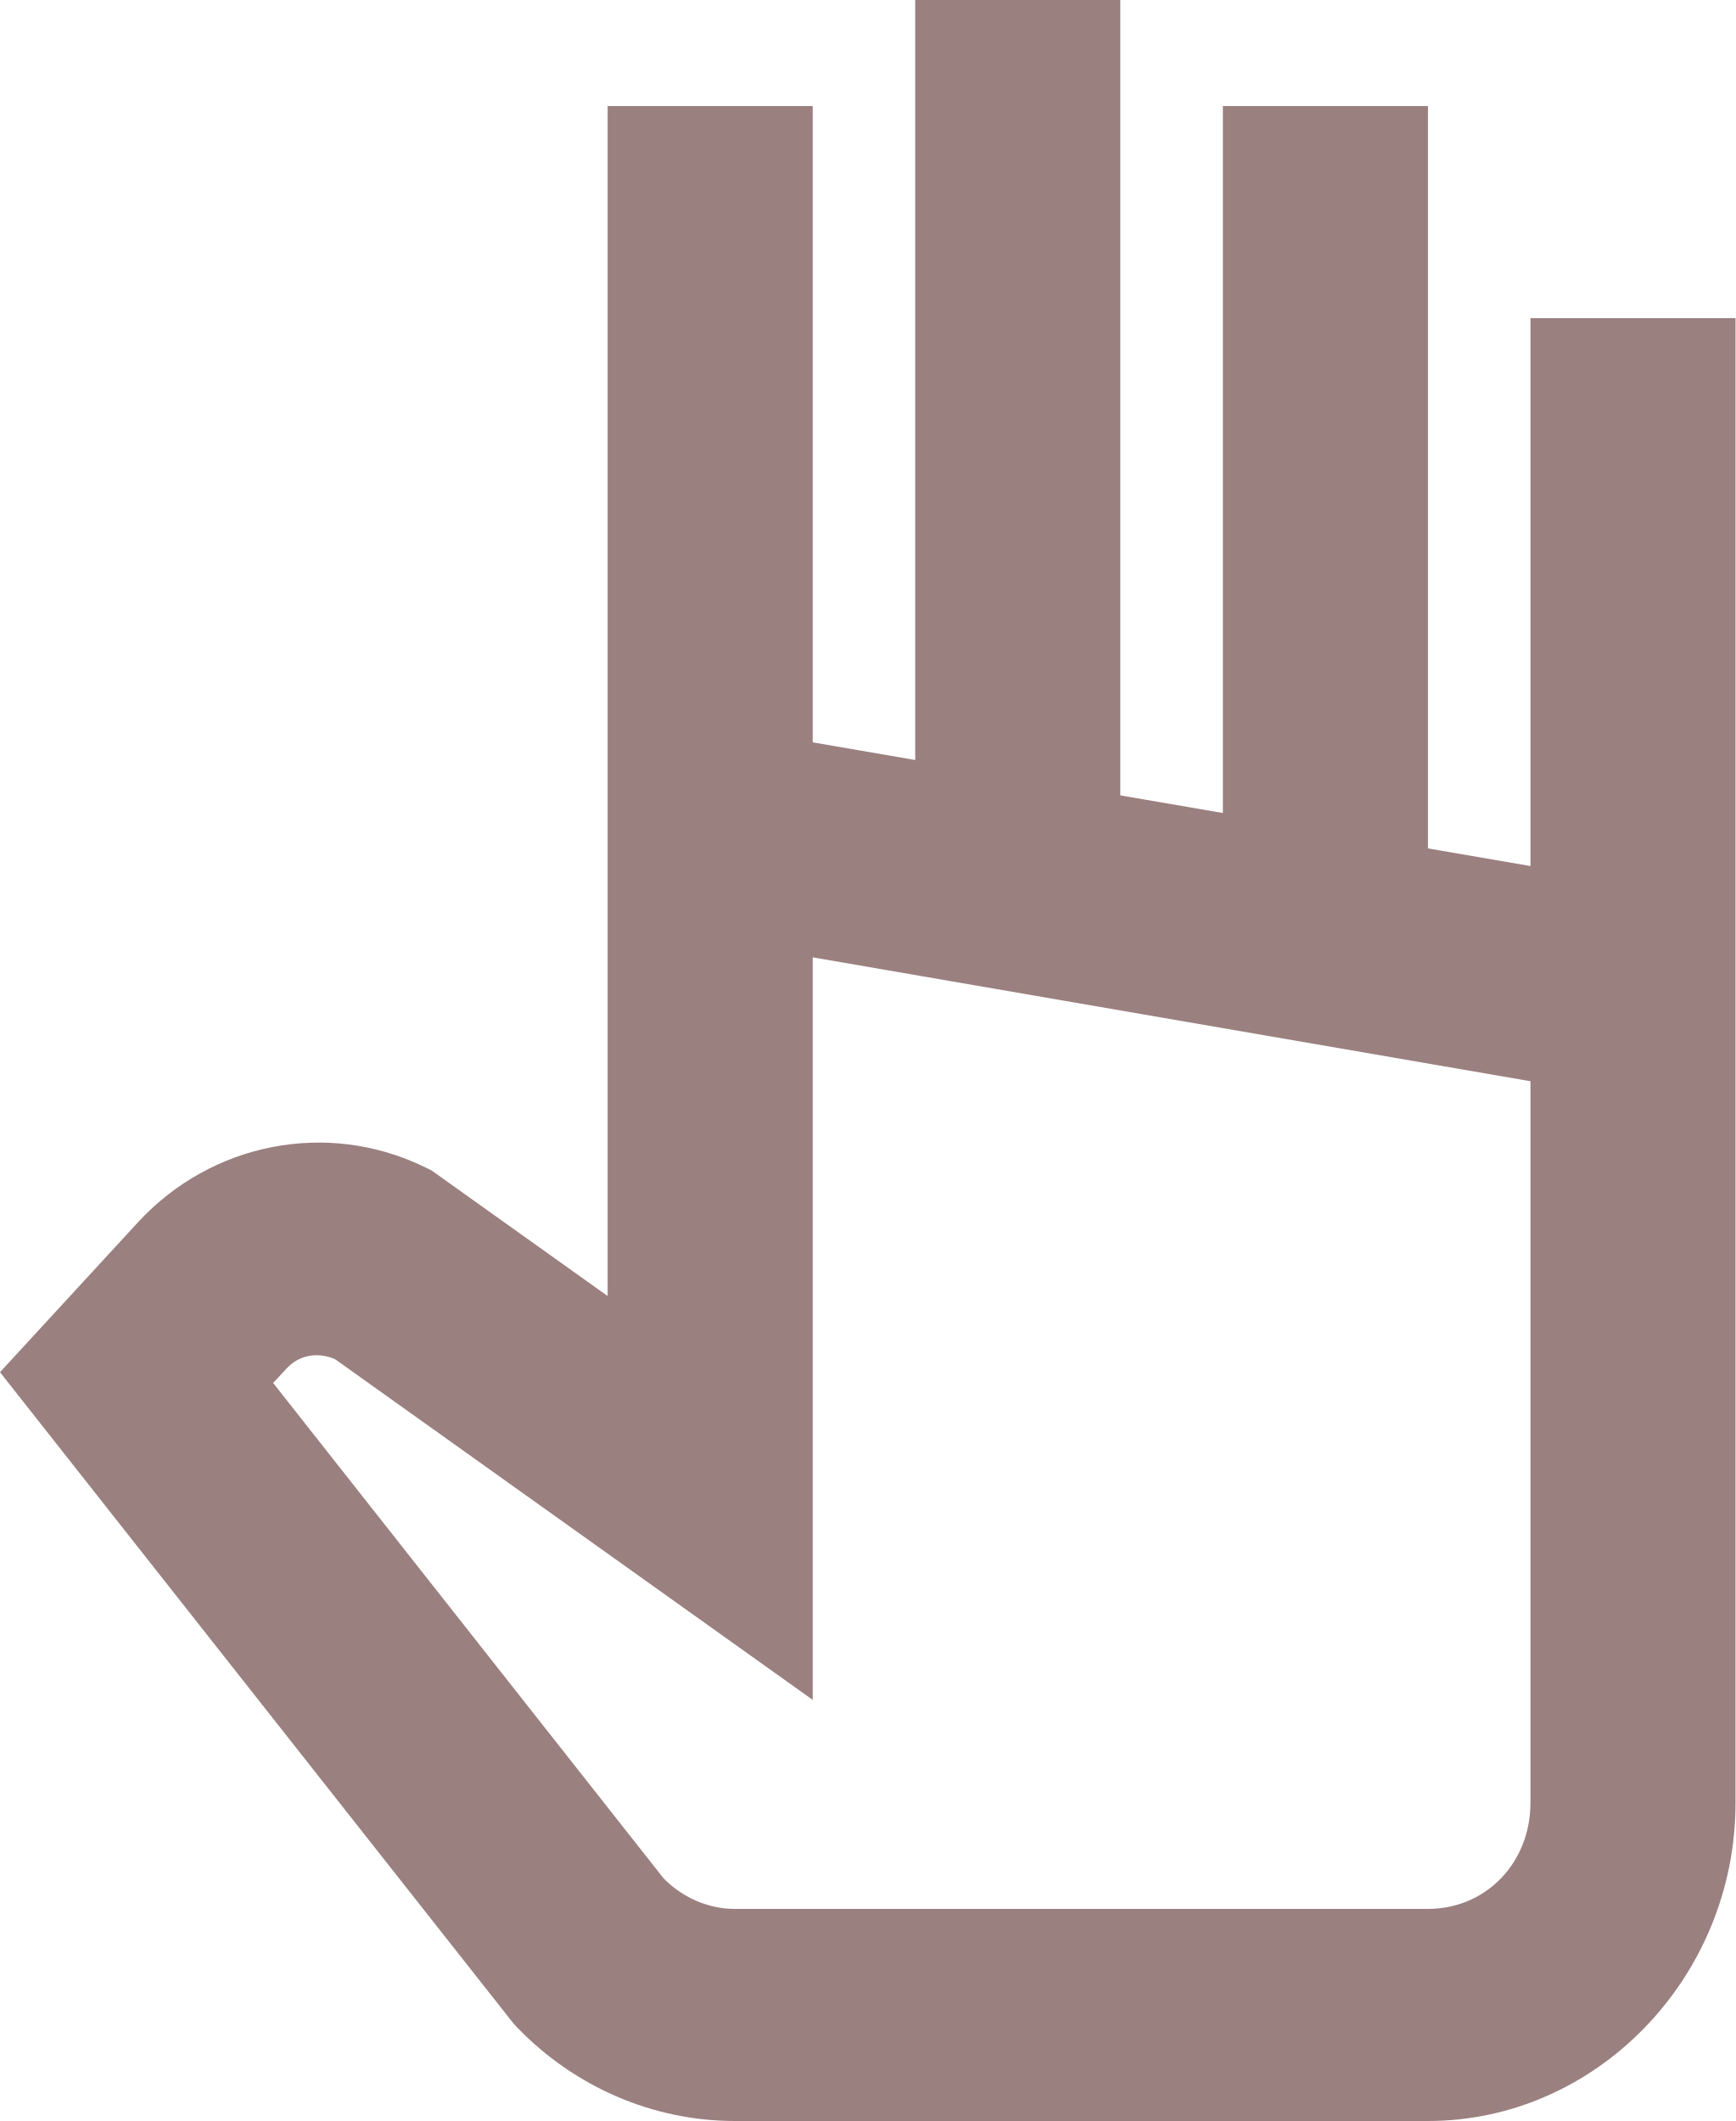
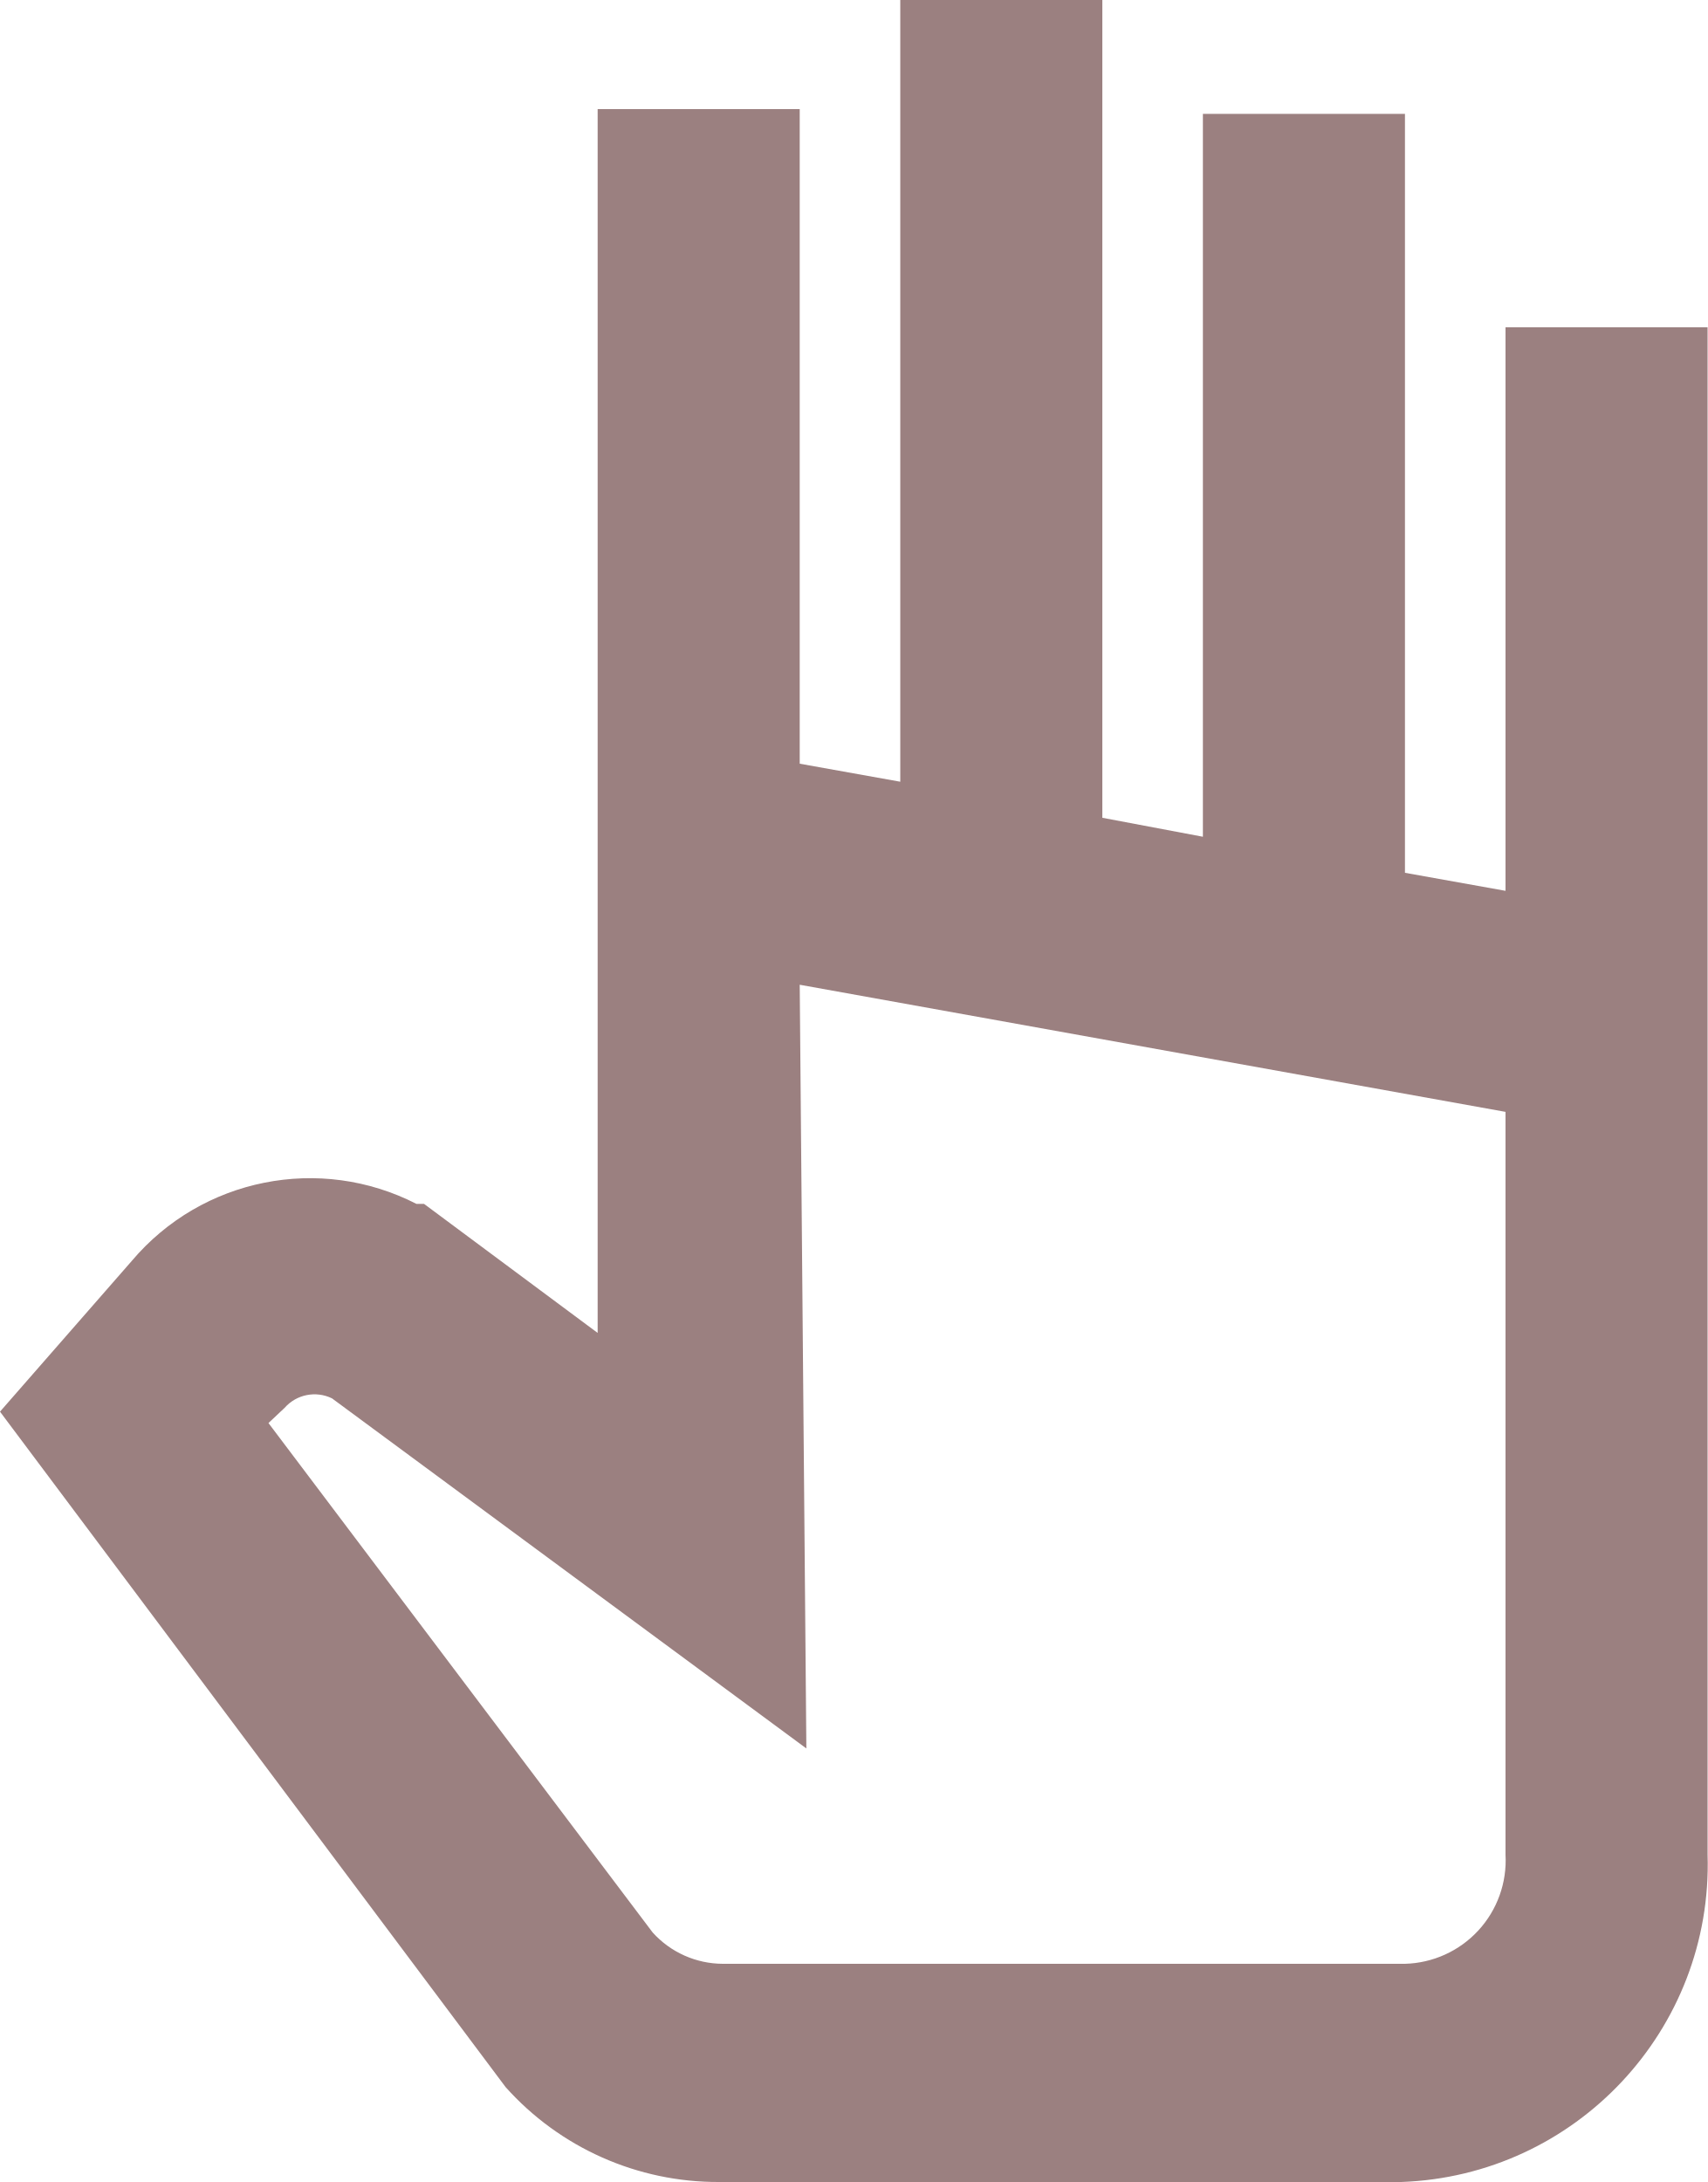
- <svg xmlns="http://www.w3.org/2000/svg" width="18" height="22" viewBox="0 0 18 22" fill="none">
-   <path d="M9.492 0V7.883L8.429 7.7V1.1H6.302V8.8V13.443L4.474 12.139L4.393 12.1C3.393 11.618 2.195 11.851 1.433 12.676L0 14.233L5.33 20.994L5.367 21.033C5.965 21.651 6.776 22 7.623 22H14.81C16.559 22 18 20.509 18 18.7V12.1V11.213V3.3H15.873V8.983L14.81 8.8V1.1H12.683V8.433L11.619 8.25V0H9.492ZM8.429 9.93L15.873 11.215V12.1V18.7C15.873 19.322 15.411 19.8 14.81 19.8H7.623C7.345 19.8 7.083 19.685 6.883 19.484L2.833 14.345L2.972 14.195C3.105 14.051 3.298 14.022 3.475 14.098L8.429 17.632V9.93Z" fill="#9B8080" />
+ <svg xmlns="http://www.w3.org/2000/svg" id="Layer_1" data-name="Layer 1" viewBox="0 0 18 23">
+   <defs>
+     <style>.cls-1{fill:#9b8080;}</style>
+   </defs>
+   <path class="cls-1" d="M9.49,0V8.24L8.43,8.05V1.15H6.3v12.9L4.47,12.69l-.08,0a2.46,2.46,0,0,0-3,.6L0,14.88,5.33,22l0,0a3,3,0,0,0,2.25,1h7.19A3.35,3.35,0,0,0,18,19.55V3.45H15.87V9.39L14.81,9.2v-8H12.68V8.82l-1.06-.2V0ZM8.43,10.38l7.44,1.34v7.83a1.09,1.09,0,0,1-1.06,1.15H7.62a1,1,0,0,1-.74-.33L2.83,15,3,14.84a.42.42,0,0,1,.5-.1l5,3.69Z" />
</svg>
